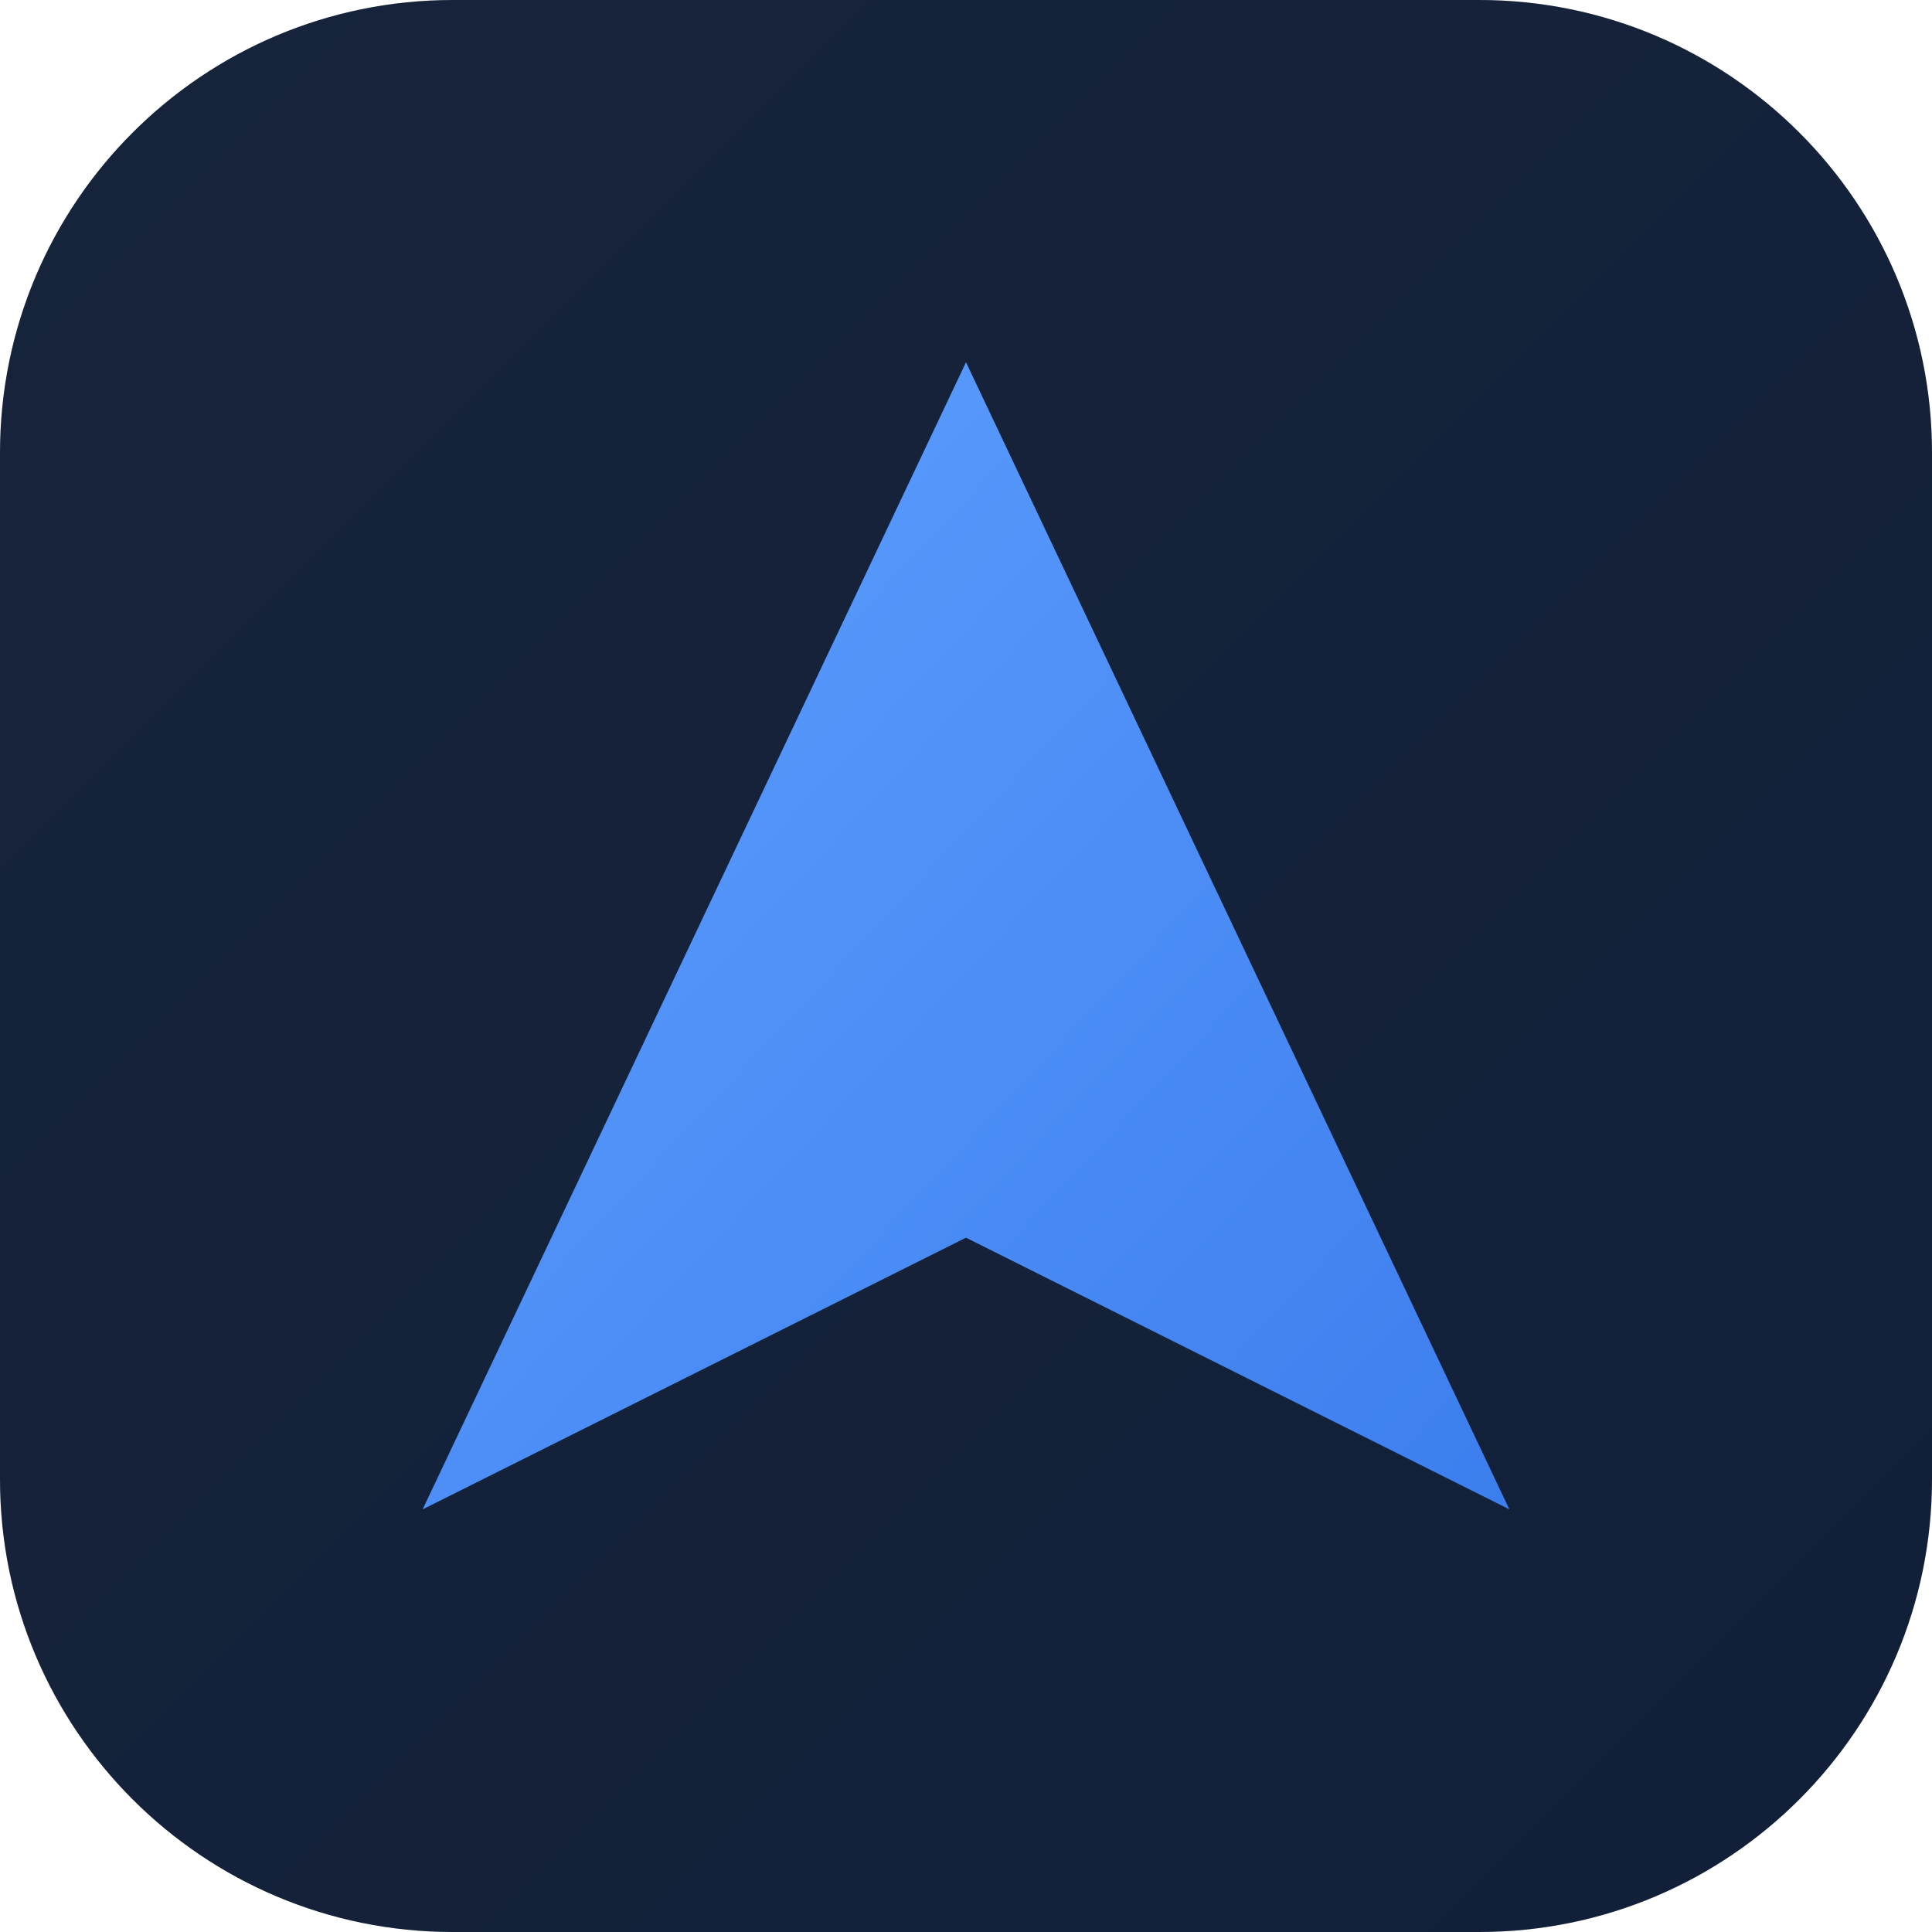
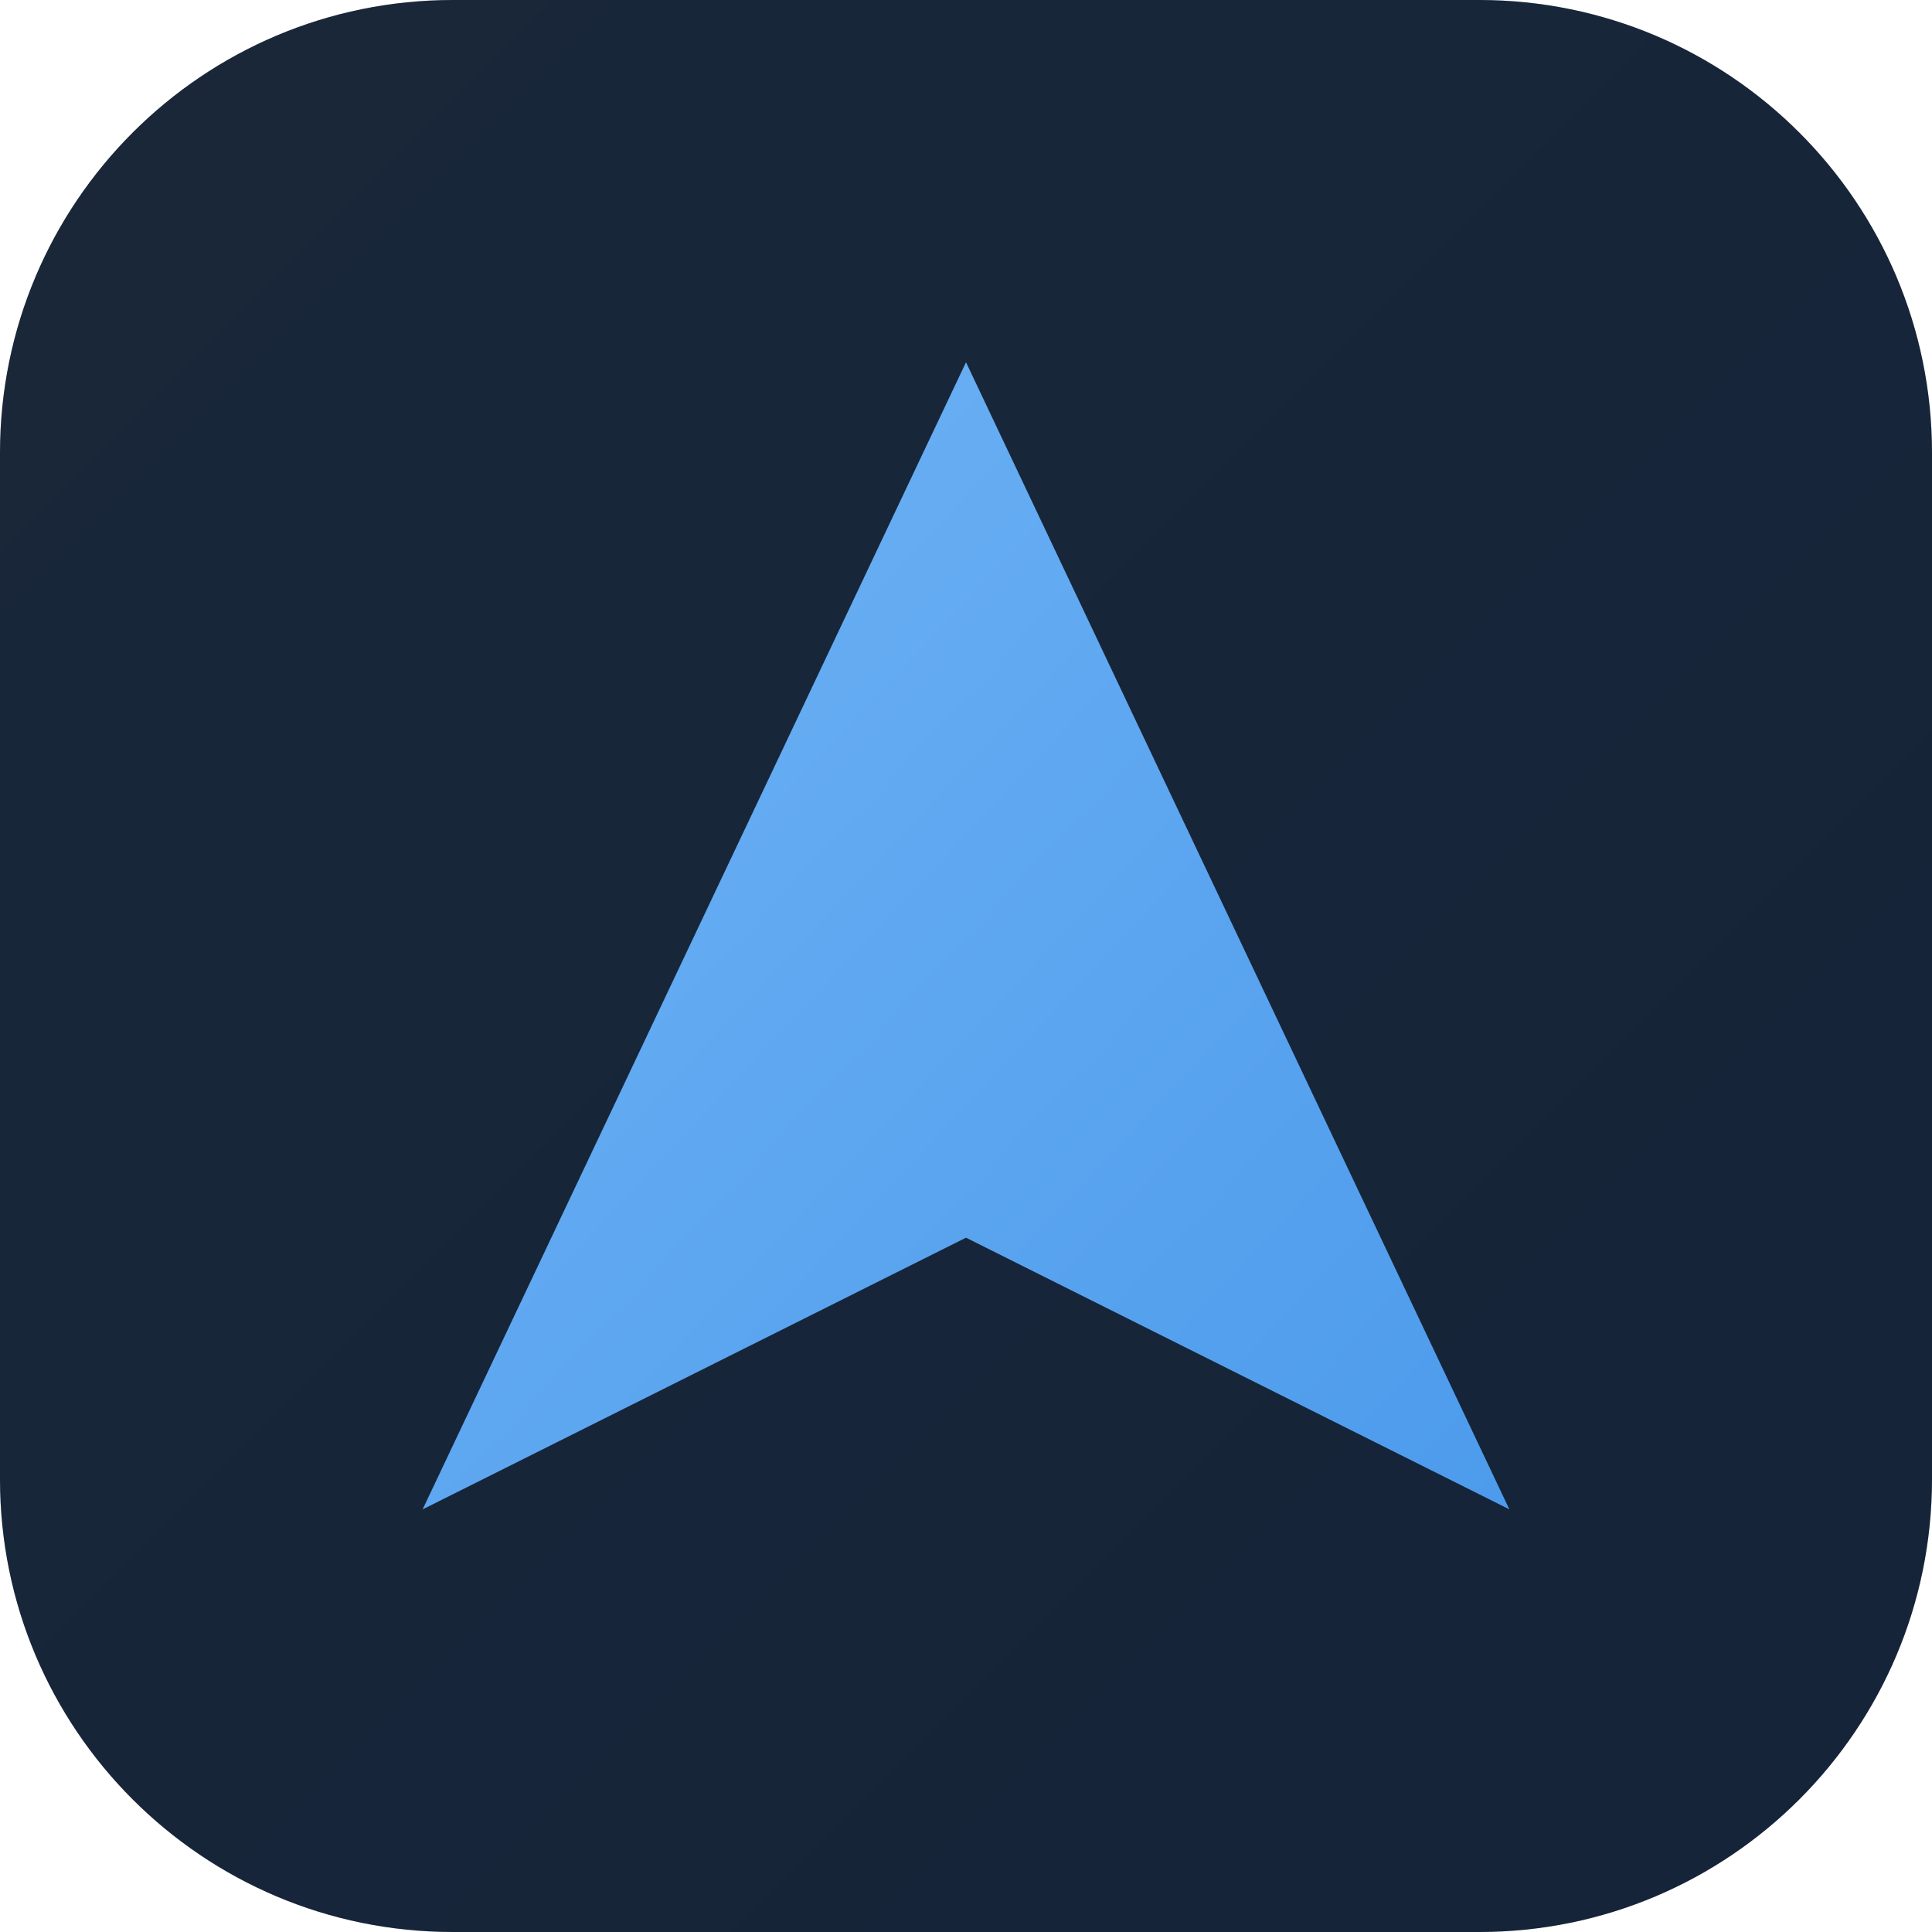
<svg xmlns="http://www.w3.org/2000/svg" viewBox="0 0 64 64">
  <defs>
    <linearGradient id="g" x1="0" y1="0" x2="1" y2="1">
-       <stop offset="0" stop-color="#5EA0FF" />
-       <stop offset="1" stop-color="#3D7EEE" />
+       <stop offset="0" stop-color="#6FB3F5" />
+       <stop offset="1" stop-color="#4D9BEC" />
    </linearGradient>
  </defs>
  <rect width="64" height="64" rx="15" fill="#0A0D17" />
  <rect width="64" height="64" rx="15" fill="url(#g)" opacity="0.16" />
  <path d="M32 12 L50 50 L32 41 L14 50 Z" fill="url(#g)" />
</svg>
